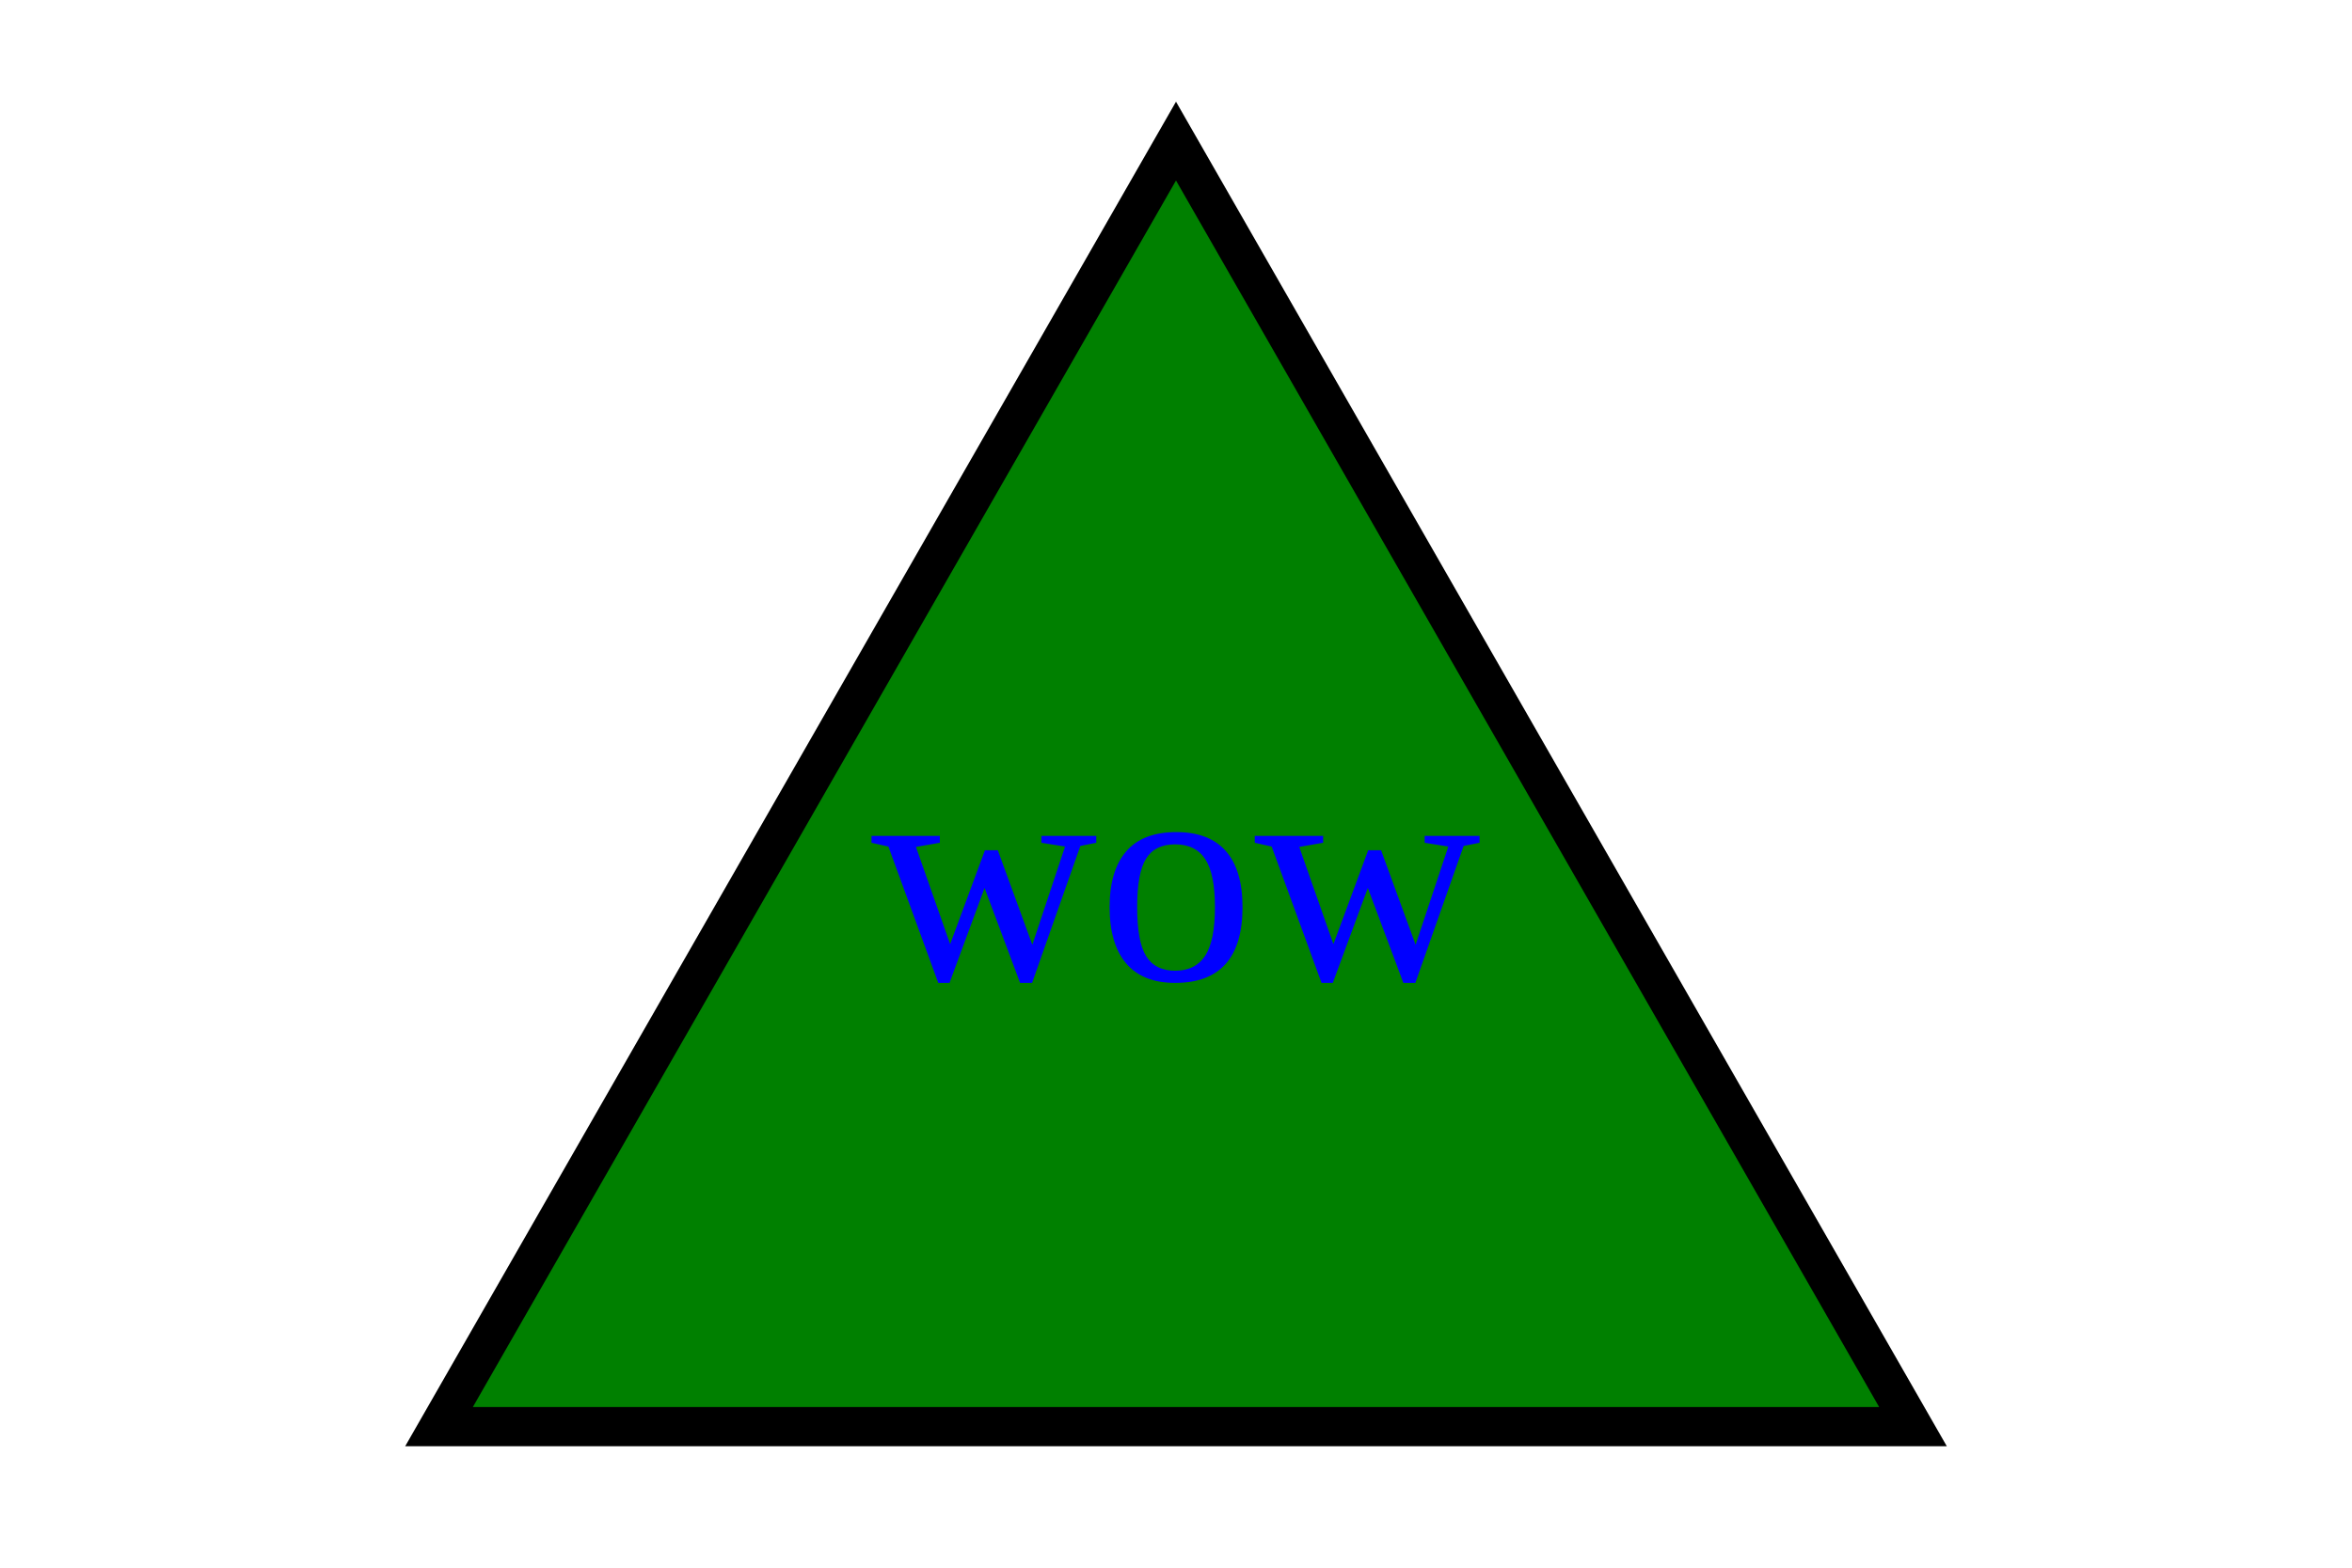
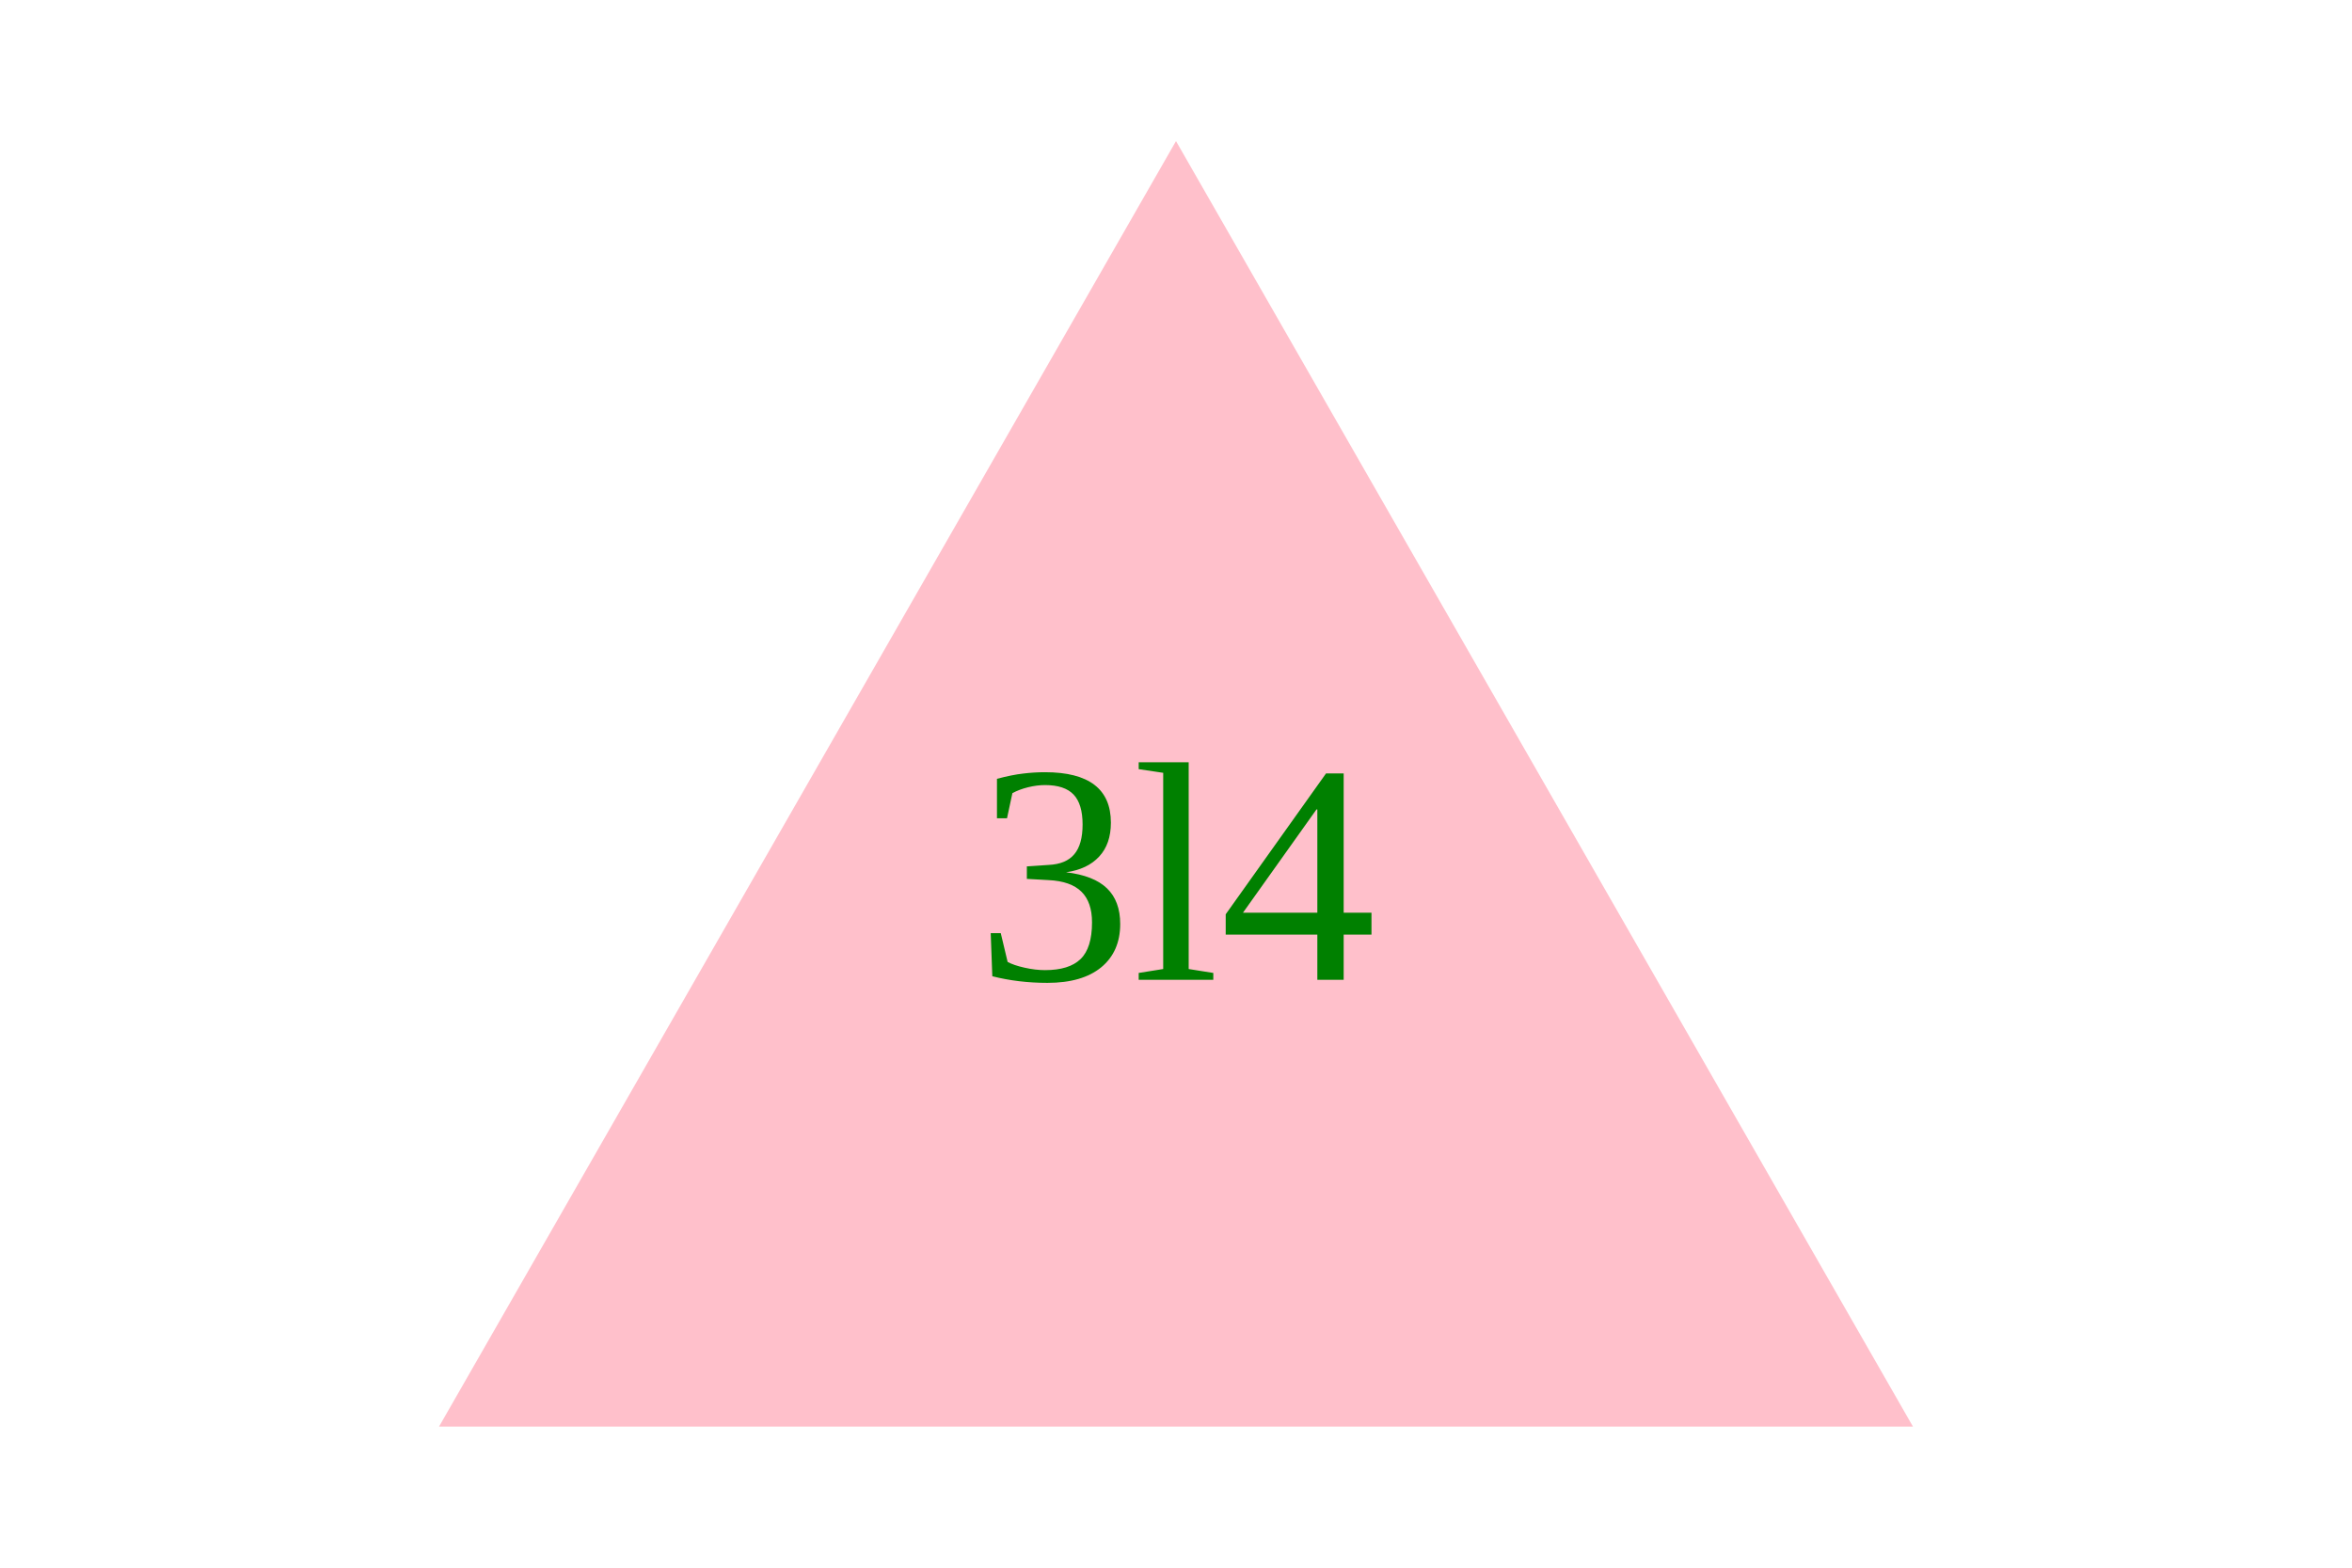
<svg xmlns="http://www.w3.org/2000/svg" width="300" height="200">
-   <polygon points="150, 18 244, 182 56, 182" stroke="black" fill="green" stroke-width="5" />
-   <text text-anchor="middle" x="150" y="125" font-size="40" fill="blue">wow</text>
+   <polygon points="150, 18 244, 182 56, 182" stroke="none" fill="pink" stroke-width="5" />
+   <text text-anchor="middle" x="150" y="125" font-size="40" fill="green">3l4</text>
</svg>
